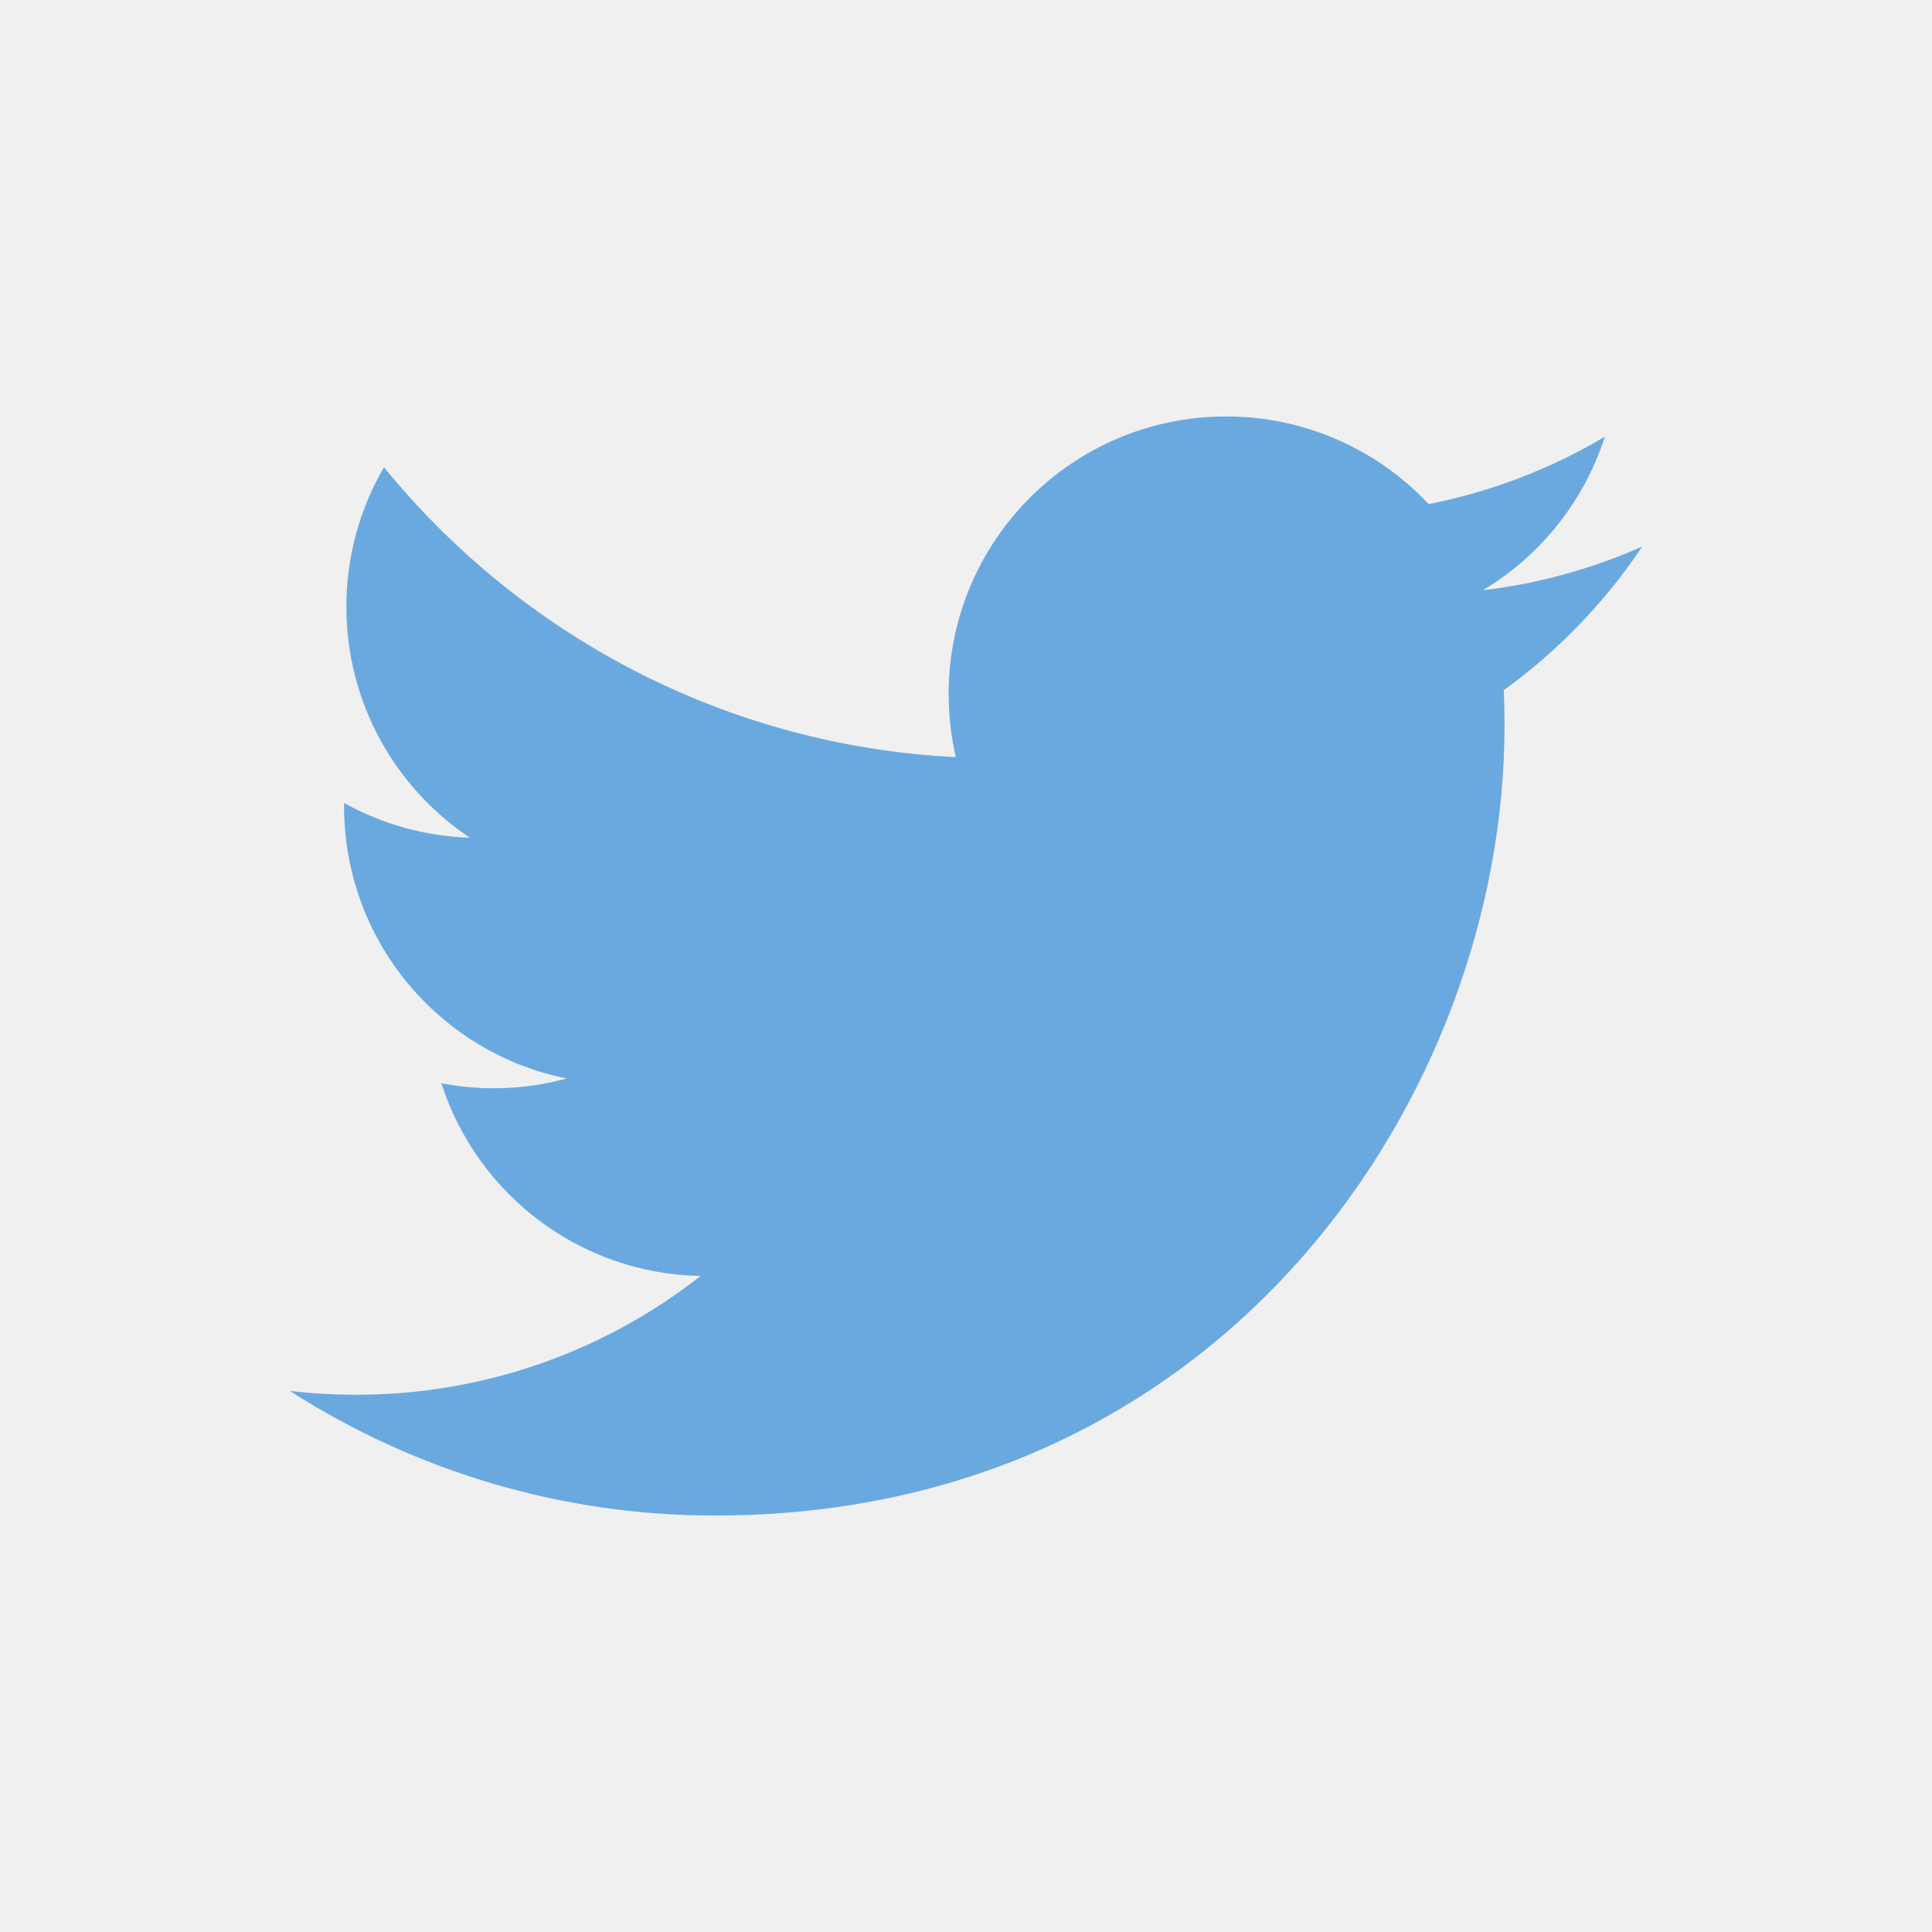
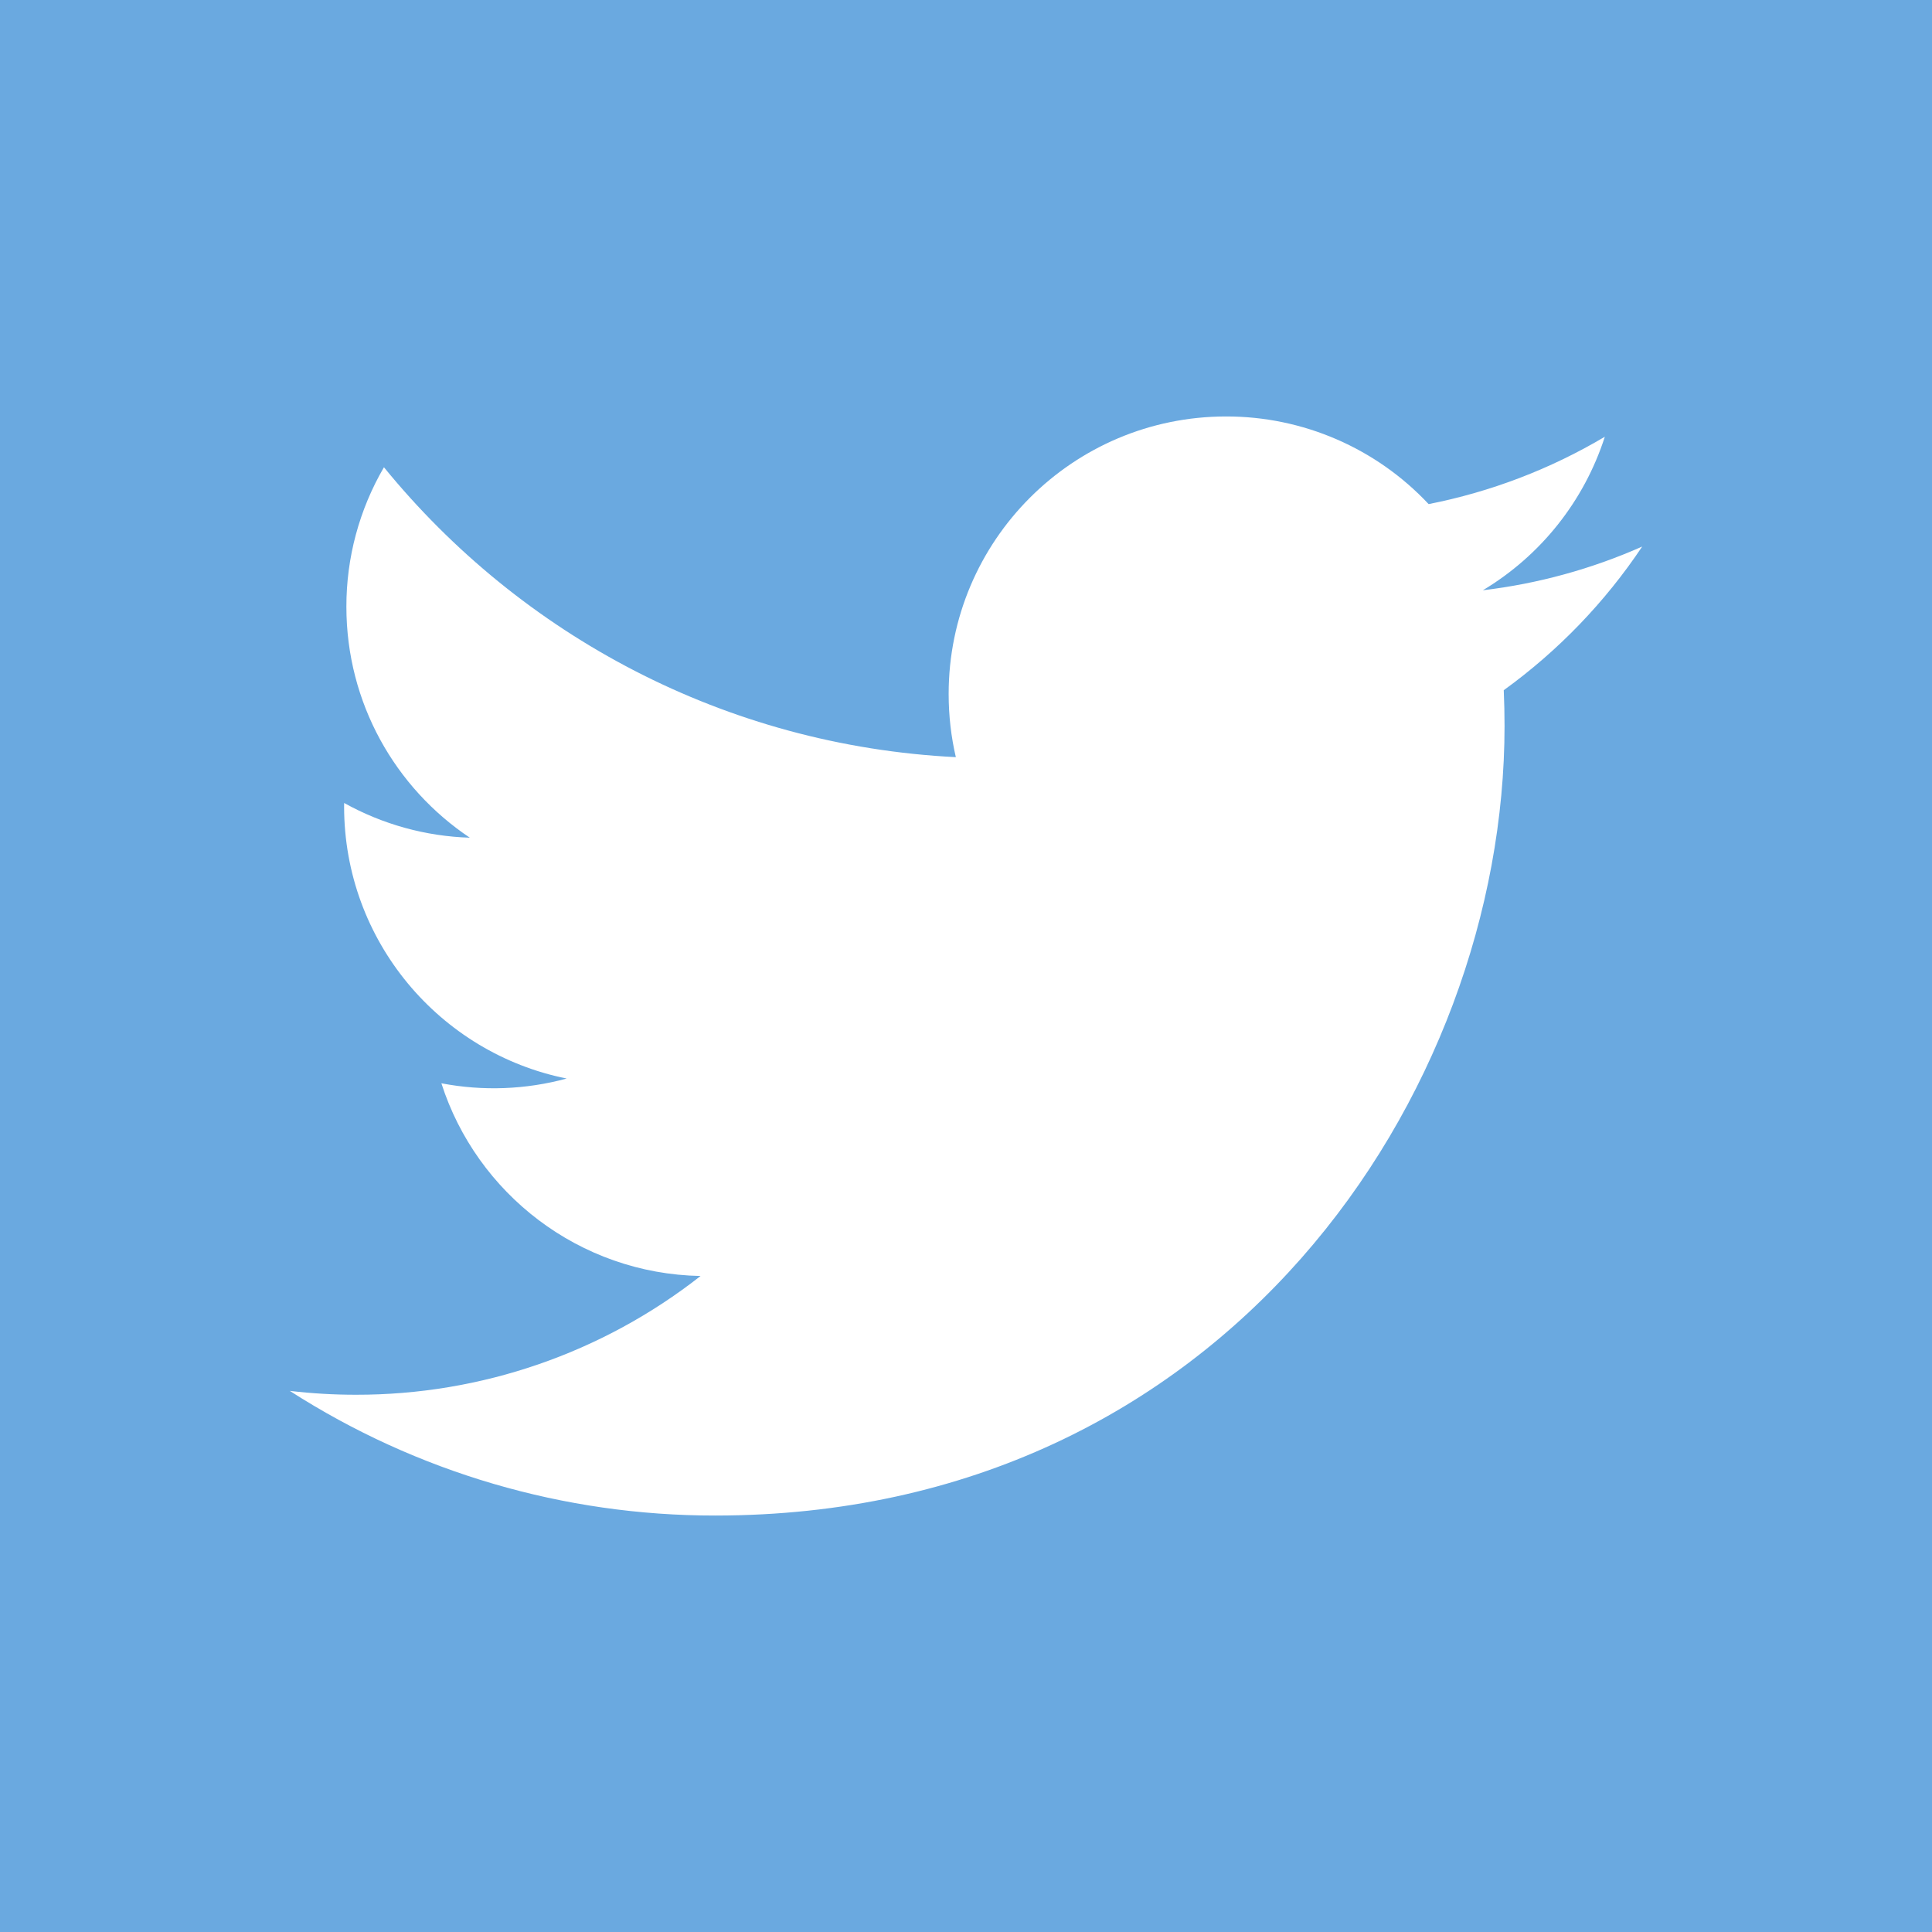
- <svg xmlns="http://www.w3.org/2000/svg" width="100" height="100" viewBox="0 0 100 100">
-   <path d="M85 28.29a28.715 28.715 0 0 1-8.248 2.262 14.404 14.404 0 0 0 6.314-7.946 28.755 28.755 0 0 1-9.12 3.486 14.343 14.343 0 0 0-10.482-4.536c-7.932 0-14.362 6.43-14.362 14.36 0 1.127.127 2.223.372 3.274-11.936-.6-22.518-6.316-29.6-15.005a14.293 14.293 0 0 0-1.945 7.22c0 4.983 2.534 9.378 6.388 11.954a14.303 14.303 0 0 1-6.505-1.798l-.002.18c0 6.96 4.952 12.764 11.522 14.083a14.384 14.384 0 0 1-6.486.246c1.828 5.707 7.13 9.86 13.416 9.975a28.816 28.816 0 0 1-17.836 6.147 29.22 29.22 0 0 1-3.426-.2 40.65 40.65 0 0 0 22.014 6.452c26.416 0 40.86-21.884 40.86-40.86 0-.624-.013-1.243-.04-1.86A29.187 29.187 0 0 0 85 28.292" fill="#6aa9e0" />
+ <svg xmlns="http://www.w3.org/2000/svg" width="100" height="100">
+   <rect width="100%" height="100%" fill="#6aa9e0" />
+   <rect class="background" width="100%" height="100%" fill="#6aa9e0" />
+   <path d="M85 28.29a28.715 28.715 0 0 1-8.248 2.262 14.404 14.404 0 0 0 6.314-7.946 28.755 28.755 0 0 1-9.12 3.486 14.343 14.343 0 0 0-10.482-4.536c-7.932 0-14.362 6.43-14.362 14.361 0 1.126.127 2.222.372 3.273-11.936-.599-22.518-6.316-29.601-15.005a14.293 14.293 0 0 0-1.944 7.22c0 4.983 2.535 9.378 6.389 11.954a14.303 14.303 0 0 1-6.505-1.797 9.01 9.01 0 0 0-.002.18c0 6.96 4.95 12.764 11.52 14.083a14.384 14.384 0 0 1-6.485.246c1.828 5.706 7.131 9.858 13.416 9.974a28.816 28.816 0 0 1-17.836 6.147 29.22 29.22 0 0 1-3.426-.2 40.65 40.65 0 0 0 22.014 6.452c26.416 0 40.861-21.884 40.861-40.861 0-.623-.014-1.242-.041-1.858A29.187 29.187 0 0 0 85 28.29" fill="#fff" />
</svg>
